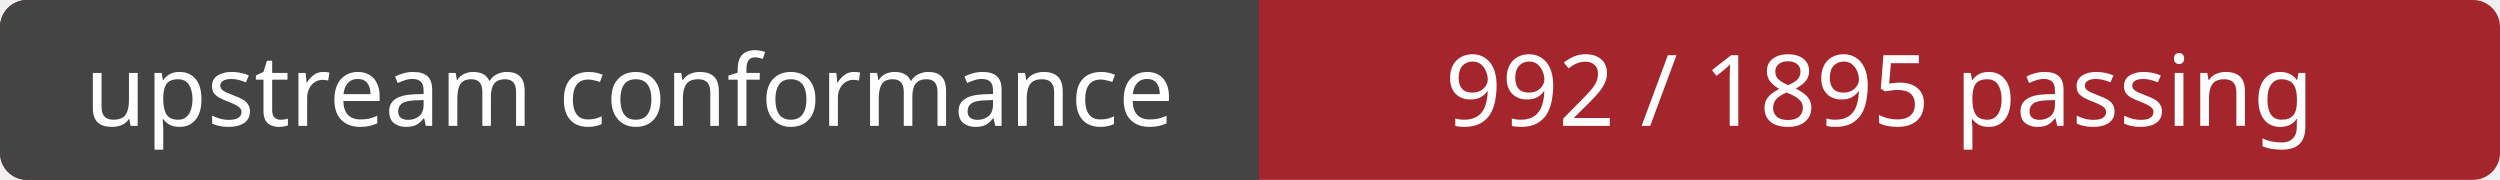
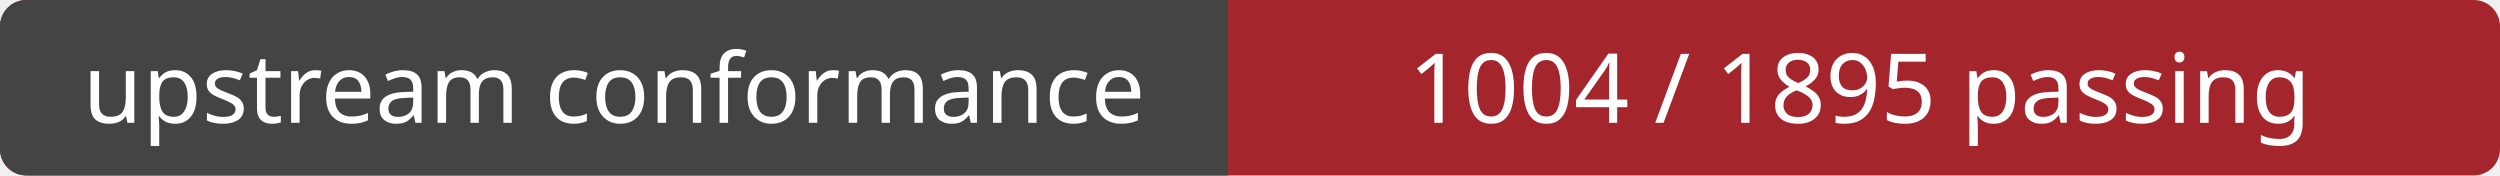
- <svg xmlns="http://www.w3.org/2000/svg" width="278" height="20" role="img" aria-labelledby="title">
-   <rect width="278" height="20" rx="3" fill="#a4262c" />
+ <svg xmlns="http://www.w3.org/2000/svg" width="285" height="20" role="img" aria-labelledby="title">
+   <rect width="285" height="20" rx="3" fill="#a4262c" />
  <path d="M3 0H140 V20H3a3 3 0 0 1-3-3V3a3 3 0 0 1 3-3Z" fill="#444" />
  <g fill="#fff" font-family="Verdana, sans-serif" font-size="11" text-anchor="middle">
    <text x="70" y="14">upstream conformance</text>
-     <text x="209" y="14">992 / 1895 passing</text>
+     <text x="212" y="14">1004 / 1895 passing</text>
  </g>
</svg>
